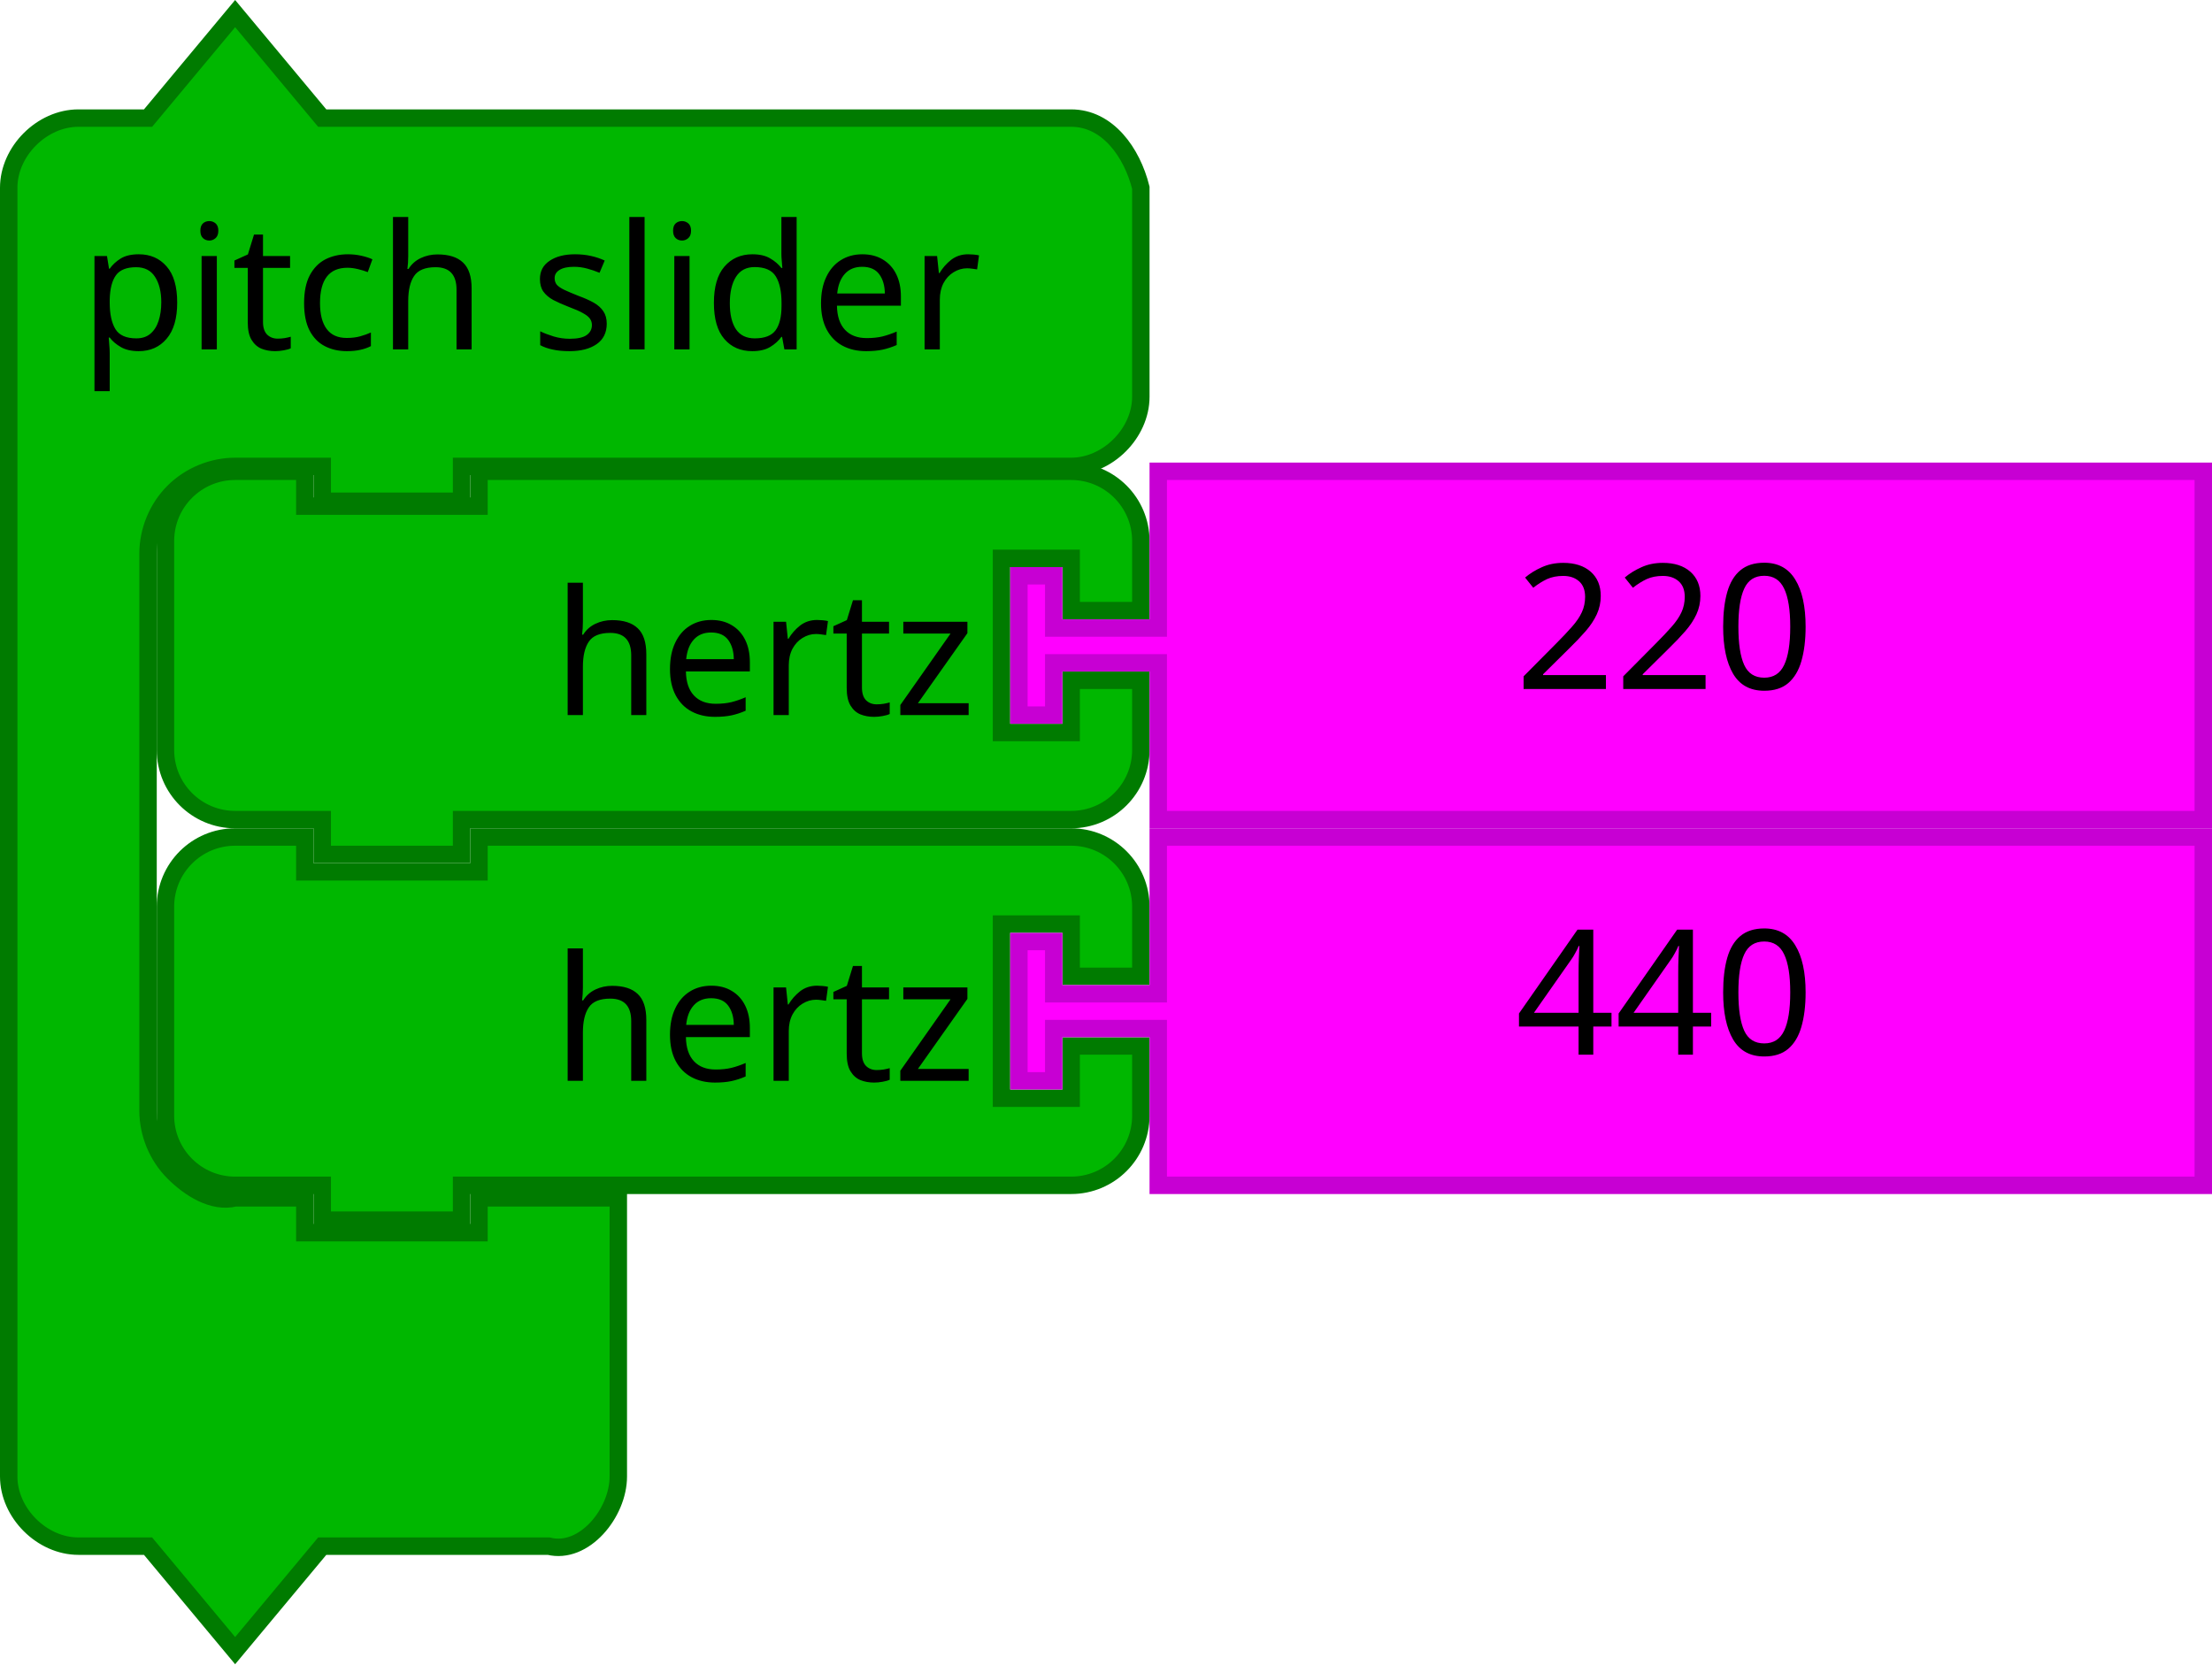
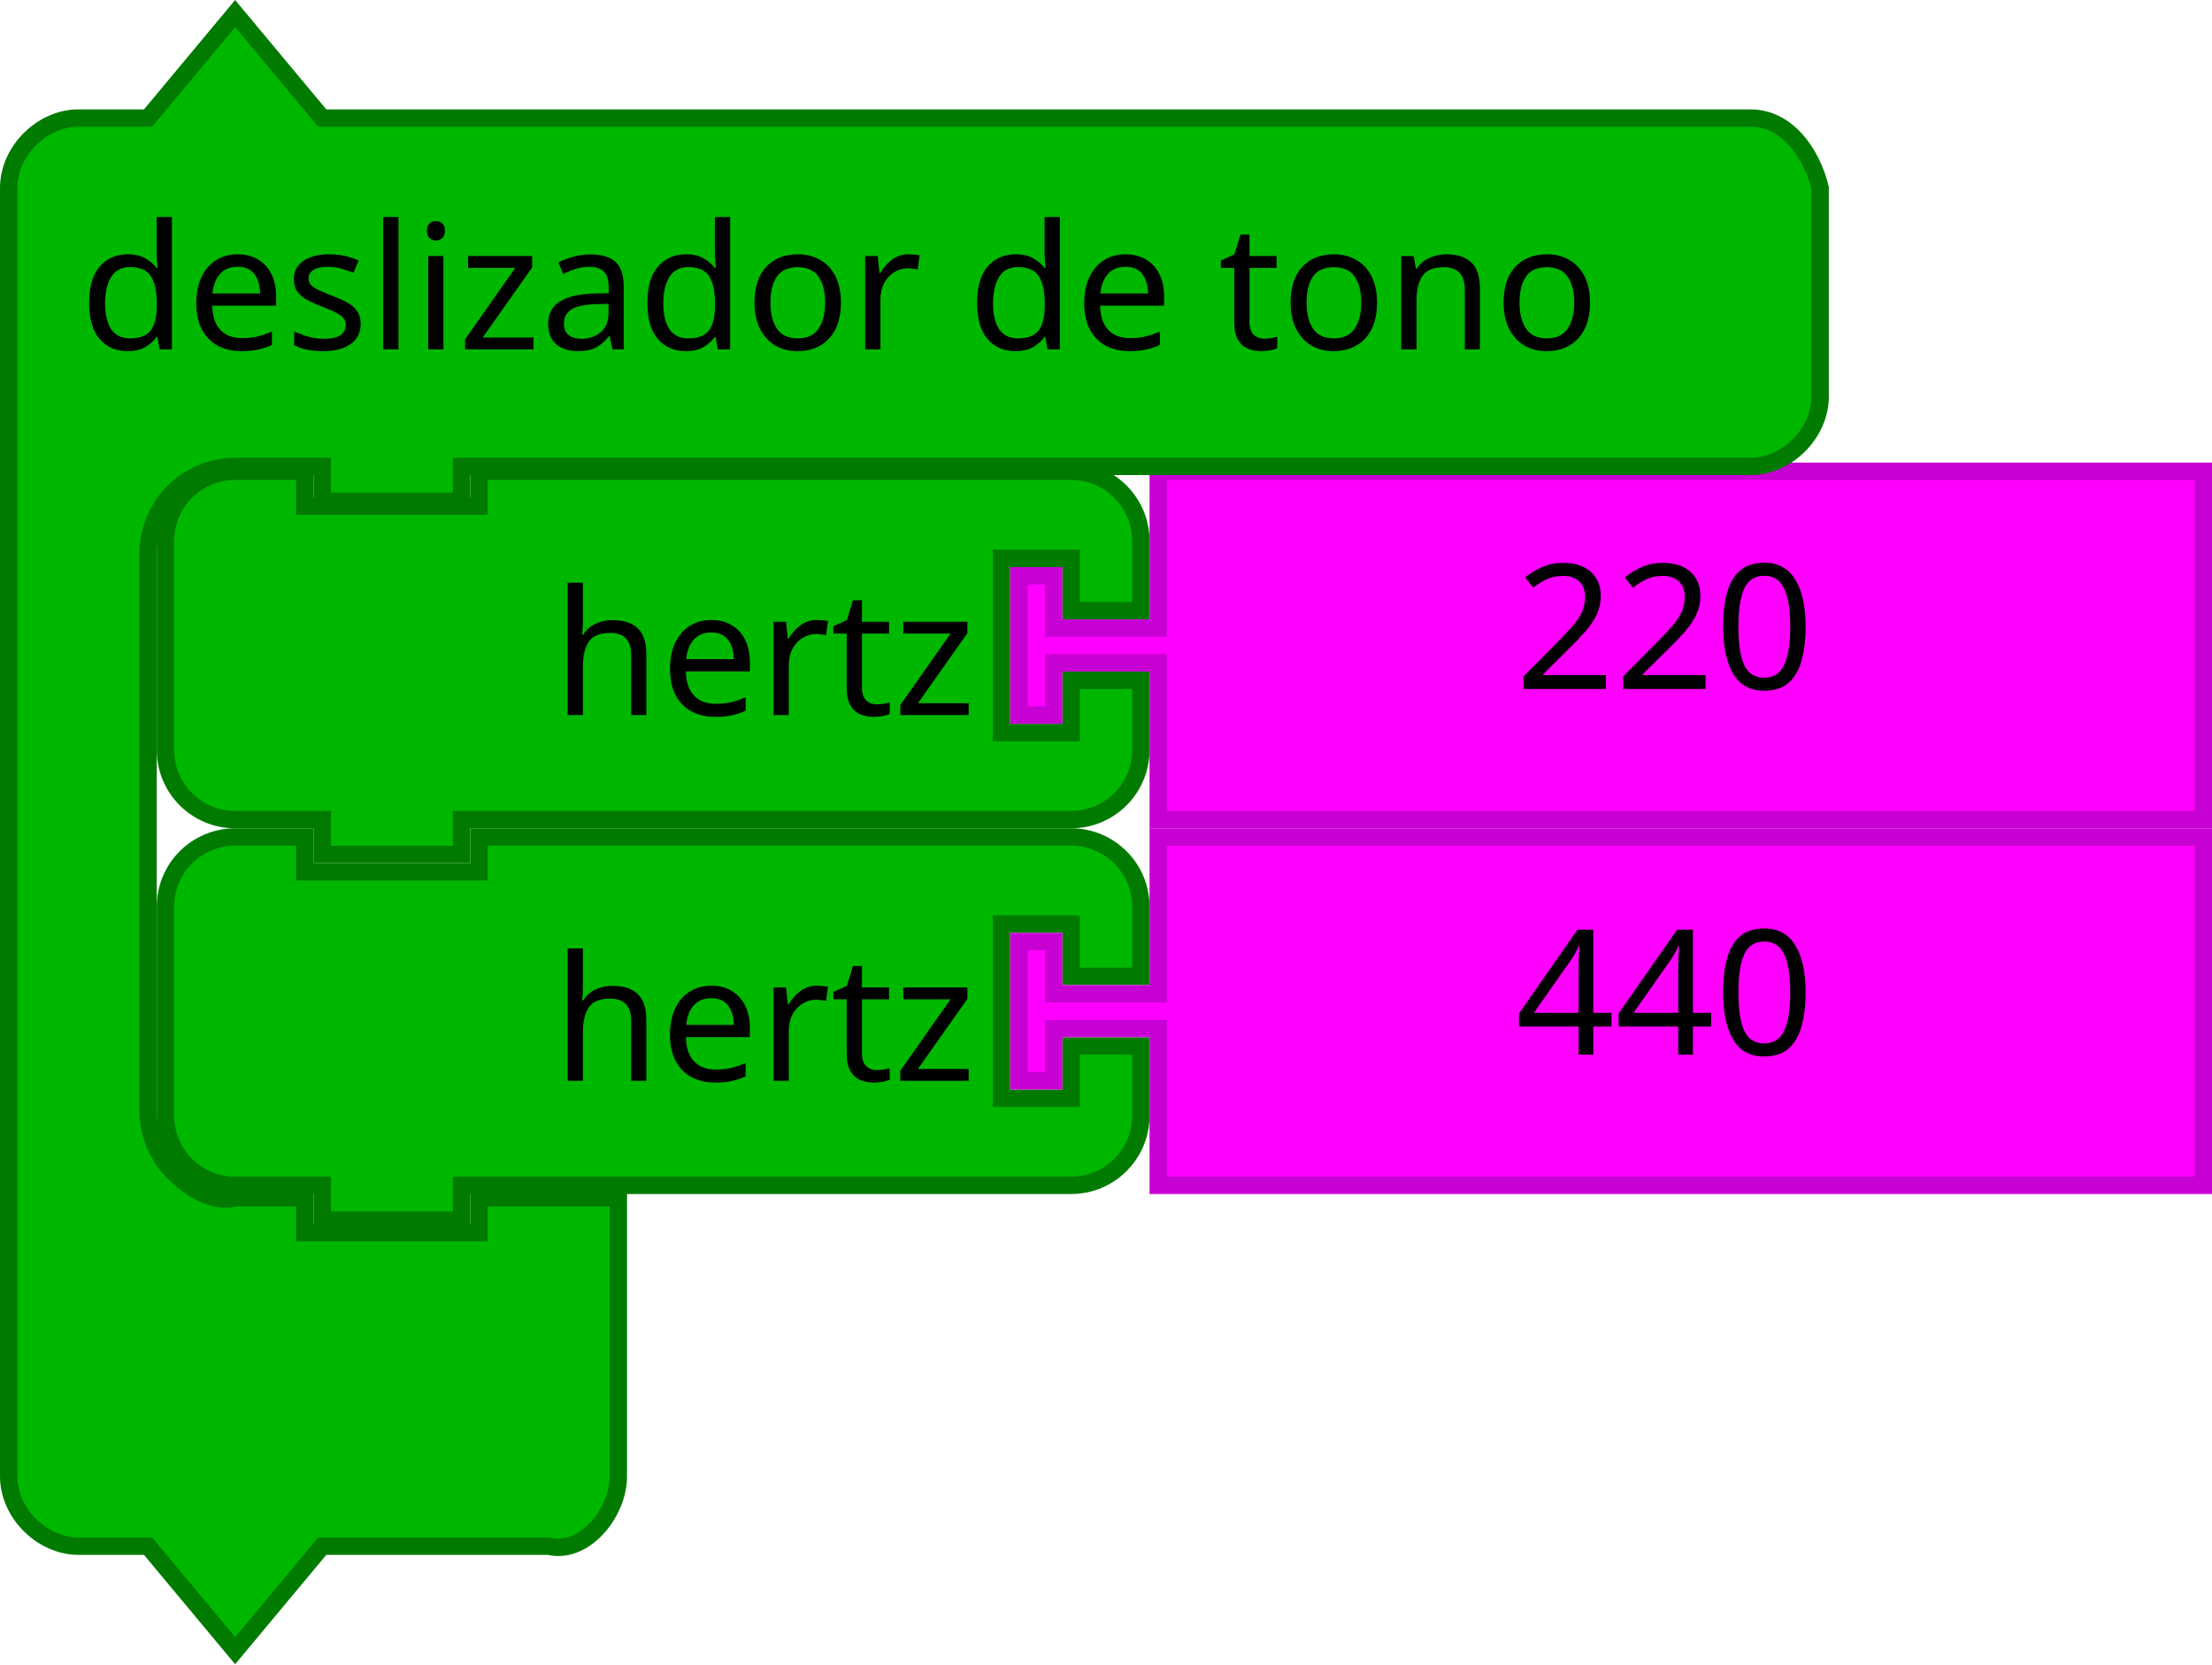
- <svg xmlns="http://www.w3.org/2000/svg" version="1.1" id="svg4167" viewBox="0 0 254 191.124" height="53.939mm" width="71.684mm">
+ <svg xmlns="http://www.w3.org/2000/svg" width="71.684mm" height="53.939mm" viewBox="0 0 254 191.124" id="svg4167" version="1.1">
  <defs id="defs4169" />
  <g id="g4156">
-     <path d="m 19,70.124 0,-8 c 0,-4.418 3.582,-8 8,-8 l 8,0 0,4 20,0 0,-4 60,0 8,0 c 4.418,0 8,3.582 8,8 l 0,8 -8,0 0,-6 -8,0 0,20 8,0 0,-6 8,0 0,8 c 0,4.418 -3.582,8 -8,8 l -8,0 -60,0 -2,0 0,4 -16,0 0,-4 -2,0 -8,0 c -4.418,0 -8,-3.582 -8,-8 l 0,-8 0,0 z" id="path3194" style="fill:#00b700;fill-opacity:1;stroke:#007b00;stroke-width:2;stroke-linecap:round;stroke-opacity:1" />
-     <text y="33.124" x="18" id="text3196" style="font-size:20px;font-family:Sans;text-anchor:end;fill:#000000">
-       <tspan x="112" y="82.124" id="tspan3198">hertz</tspan>
+     <path style="fill:#00b700;fill-opacity:1;stroke:#007b00;stroke-width:2;stroke-linecap:round;stroke-opacity:1" id="path3194" d="m 19,70.124 0,-8 c 0,-4.418 3.582,-8 8,-8 l 8,0 0,4 20,0 0,-4 60,0 8,0 c 4.418,0 8,3.582 8,8 l 0,8 -8,0 0,-6 -8,0 0,20 8,0 0,-6 8,0 0,8 c 0,4.418 -3.582,8 -8,8 l -8,0 -60,0 -2,0 0,4 -16,0 0,-4 -2,0 -8,0 c -4.418,0 -8,-3.582 -8,-8 l 0,-8 0,0 z" />
+     <text style="font-size:20px;font-family:Sans;text-anchor:end;fill:#000000" id="text3196" x="18" y="33.124">
+       <tspan id="tspan3198" y="82.124" x="112">hertz</tspan>
    </text>
-     <g id="g3710" transform="translate(-165.8364,107.9483)">
-       <path style="fill:#ff00ff;fill-opacity:1;stroke:#c700d3;stroke-width:2;stroke-linecap:round;stroke-opacity:1" id="path21-6" d="m 298.836,-53.824 120,0 0,40 -120,0 0,-16 0,-2 -12,0 0,6 -4,0 0,-16 4,0 0,6 12,0 0,-2 z" />
-       <text y="-54.824" x="319.836" style="font-size:20px;font-family:Sans;text-anchor:start;fill:#000000" id="text23-9">
-         <tspan id="tspan25-8" y="-28.824" x="339.836">220</tspan>
+     <g transform="translate(-165.8364,107.9483)" id="g3710">
+       <path d="m 298.836,-53.824 120,0 0,40 -120,0 0,-16 0,-2 -12,0 0,6 -4,0 0,-16 4,0 0,6 12,0 0,-2 z" id="path21-6" style="fill:#ff00ff;fill-opacity:1;stroke:#c700d3;stroke-width:2;stroke-linecap:round;stroke-opacity:1" />
+       <text id="text23-9" style="font-size:20px;font-family:Sans;text-anchor:start;fill:#000000" x="319.836" y="-54.824">
+         <tspan x="339.836" y="-28.824" id="tspan25-8">220</tspan>
      </text>
    </g>
  </g>
-   <g transform="translate(0,1.1241)" id="g3990">
-     <path d="m 1,28.438 0,-8 c 0,-4.189 3.811,-8 8,-8 l 8,0 L 27,0.438 37,12.438 l 18,0 60,0 8,0 c 4.189,0 6.984,3.936 8,8 l 0,8 0,8 0,8 c 0,4.189 -3.811,8 -8,8 l -8,0 -60,0 -2,0 0,4 -16,0 0,-4 -2,0 -8,0 c -2.618,0 -5.22,1.078 -7.071,2.929 C 18.078,57.218 17,59.82 17,62.438 l 0,8 0,6 0,50 c 0,2.618 1.078,5.22 2.929,7.071 1.851,1.851 4.531,3.564 7.071,2.929 l 8,0 0,4 20,0 0,-4 16,0 0,12 0,12 0,8 c 0,4.189 -3.936,9.016 -8,8 l -8,0 -18,0 -10,12 -10,-12 -8,0 c -4.189,0 -8,-3.811 -8,-8 l 0,-8 z" id="path3660" style="fill:#00b700;fill-opacity:1;stroke:#007b00;stroke-width:2;stroke-linecap:round;stroke-opacity:1" />
-     <text id="text3662" style="font-size:20px;font-family:Sans;text-anchor:start;fill:#000000" x="1.145" y="-4">
-       <tspan x="9.145" y="39" id="tspan3664">pitch slider</tspan>
+   <g id="g3990" transform="translate(0,1.1241)">
+     <path style="fill:#00b700;fill-opacity:1;stroke:#007b00;stroke-width:2;stroke-linecap:round;stroke-opacity:1" id="path3660" d="m 1,28.438 0,-8 c 0,-4.189 3.811,-8 8,-8 l 8,0 L 27,0.438 37,12.438 l 18,0 138,0 8,0 c 4.189,0 6.984,3.936 8,8 l 0,8 0,8 0,8 c 0,4.189 -3.811,8 -8,8 l -8,0 -138,0 -2,0 0,4 -16,0 0,-4 -2,0 -8,0 c -2.618,0 -5.22,1.078 -7.071,2.929 C 18.078,57.218 17,59.82 17,62.438 l 0,8 0,6 0,50 c 0,2.618 1.078,5.22 2.929,7.071 1.851,1.851 4.531,3.564 7.071,2.929 l 8,0 0,4 20,0 0,-4 16,0 0,12 0,12 0,8 c 0,4.189 -3.936,9.016 -8,8 l -8,0 -18,0 -10,12 -10,-12 -8,0 c -4.189,0 -8,-3.811 -8,-8 l 0,-8 z" />
+     <text y="-4" x="1.145" style="font-size:20px;font-family:Sans;text-anchor:start;fill:#000000" id="text3662">
+       <tspan id="tspan3664" y="39" x="9.145">deslizador de tono</tspan>
    </text>
  </g>
-   <g transform="translate(0,42)" id="g4156-6">
-     <path d="m 19,70.124 0,-8 c 0,-4.418 3.582,-8 8,-8 l 8,0 0,4 20,0 0,-4 60,0 8,0 c 4.418,0 8,3.582 8,8 l 0,8 -8,0 0,-6 -8,0 0,20 8,0 0,-6 8,0 0,8 c 0,4.418 -3.582,8 -8,8 l -8,0 -60,0 -2,0 0,4 -16,0 0,-4 -2,0 -8,0 c -4.418,0 -8,-3.582 -8,-8 l 0,-8 0,0 z" id="path3194-7" style="fill:#00b700;fill-opacity:1;stroke:#007b00;stroke-width:2;stroke-linecap:round;stroke-opacity:1" />
-     <text y="33.124" x="18" id="text3196-5" style="font-size:20px;font-family:Sans;text-anchor:end;fill:#000000">
-       <tspan x="112" y="82.124" id="tspan3198-3">hertz</tspan>
+   <g id="g4156-6" transform="translate(0,42)">
+     <path style="fill:#00b700;fill-opacity:1;stroke:#007b00;stroke-width:2;stroke-linecap:round;stroke-opacity:1" id="path3194-7" d="m 19,70.124 0,-8 c 0,-4.418 3.582,-8 8,-8 l 8,0 0,4 20,0 0,-4 60,0 8,0 c 4.418,0 8,3.582 8,8 l 0,8 -8,0 0,-6 -8,0 0,20 8,0 0,-6 8,0 0,8 c 0,4.418 -3.582,8 -8,8 l -8,0 -60,0 -2,0 0,4 -16,0 0,-4 -2,0 -8,0 c -4.418,0 -8,-3.582 -8,-8 l 0,-8 0,0 z" />
+     <text style="font-size:20px;font-family:Sans;text-anchor:end;fill:#000000" id="text3196-5" x="18" y="33.124">
+       <tspan id="tspan3198-3" y="82.124" x="112">hertz</tspan>
    </text>
-     <g id="g3710-5" transform="translate(-165.8364,107.9483)">
-       <path style="fill:#ff00ff;fill-opacity:1;stroke:#c700d3;stroke-width:2;stroke-linecap:round;stroke-opacity:1" id="path21-6-6" d="m 298.836,-53.824 120,0 0,40 -120,0 0,-16 0,-2 -12,0 0,6 -4,0 0,-16 4,0 0,6 12,0 0,-2 z" />
-       <text y="-54.824" x="319.836" style="font-size:20px;font-family:Sans;text-anchor:start;fill:#000000" id="text23-9-2">
-         <tspan id="tspan25-8-9" y="-28.824" x="339.836">440</tspan>
+     <g transform="translate(-165.8364,107.9483)" id="g3710-5">
+       <path d="m 298.836,-53.824 120,0 0,40 -120,0 0,-16 0,-2 -12,0 0,6 -4,0 0,-16 4,0 0,6 12,0 0,-2 z" id="path21-6-6" style="fill:#ff00ff;fill-opacity:1;stroke:#c700d3;stroke-width:2;stroke-linecap:round;stroke-opacity:1" />
+       <text id="text23-9-2" style="font-size:20px;font-family:Sans;text-anchor:start;fill:#000000" x="319.836" y="-54.824">
+         <tspan x="339.836" y="-28.824" id="tspan25-8-9">440</tspan>
      </text>
    </g>
  </g>
</svg>
